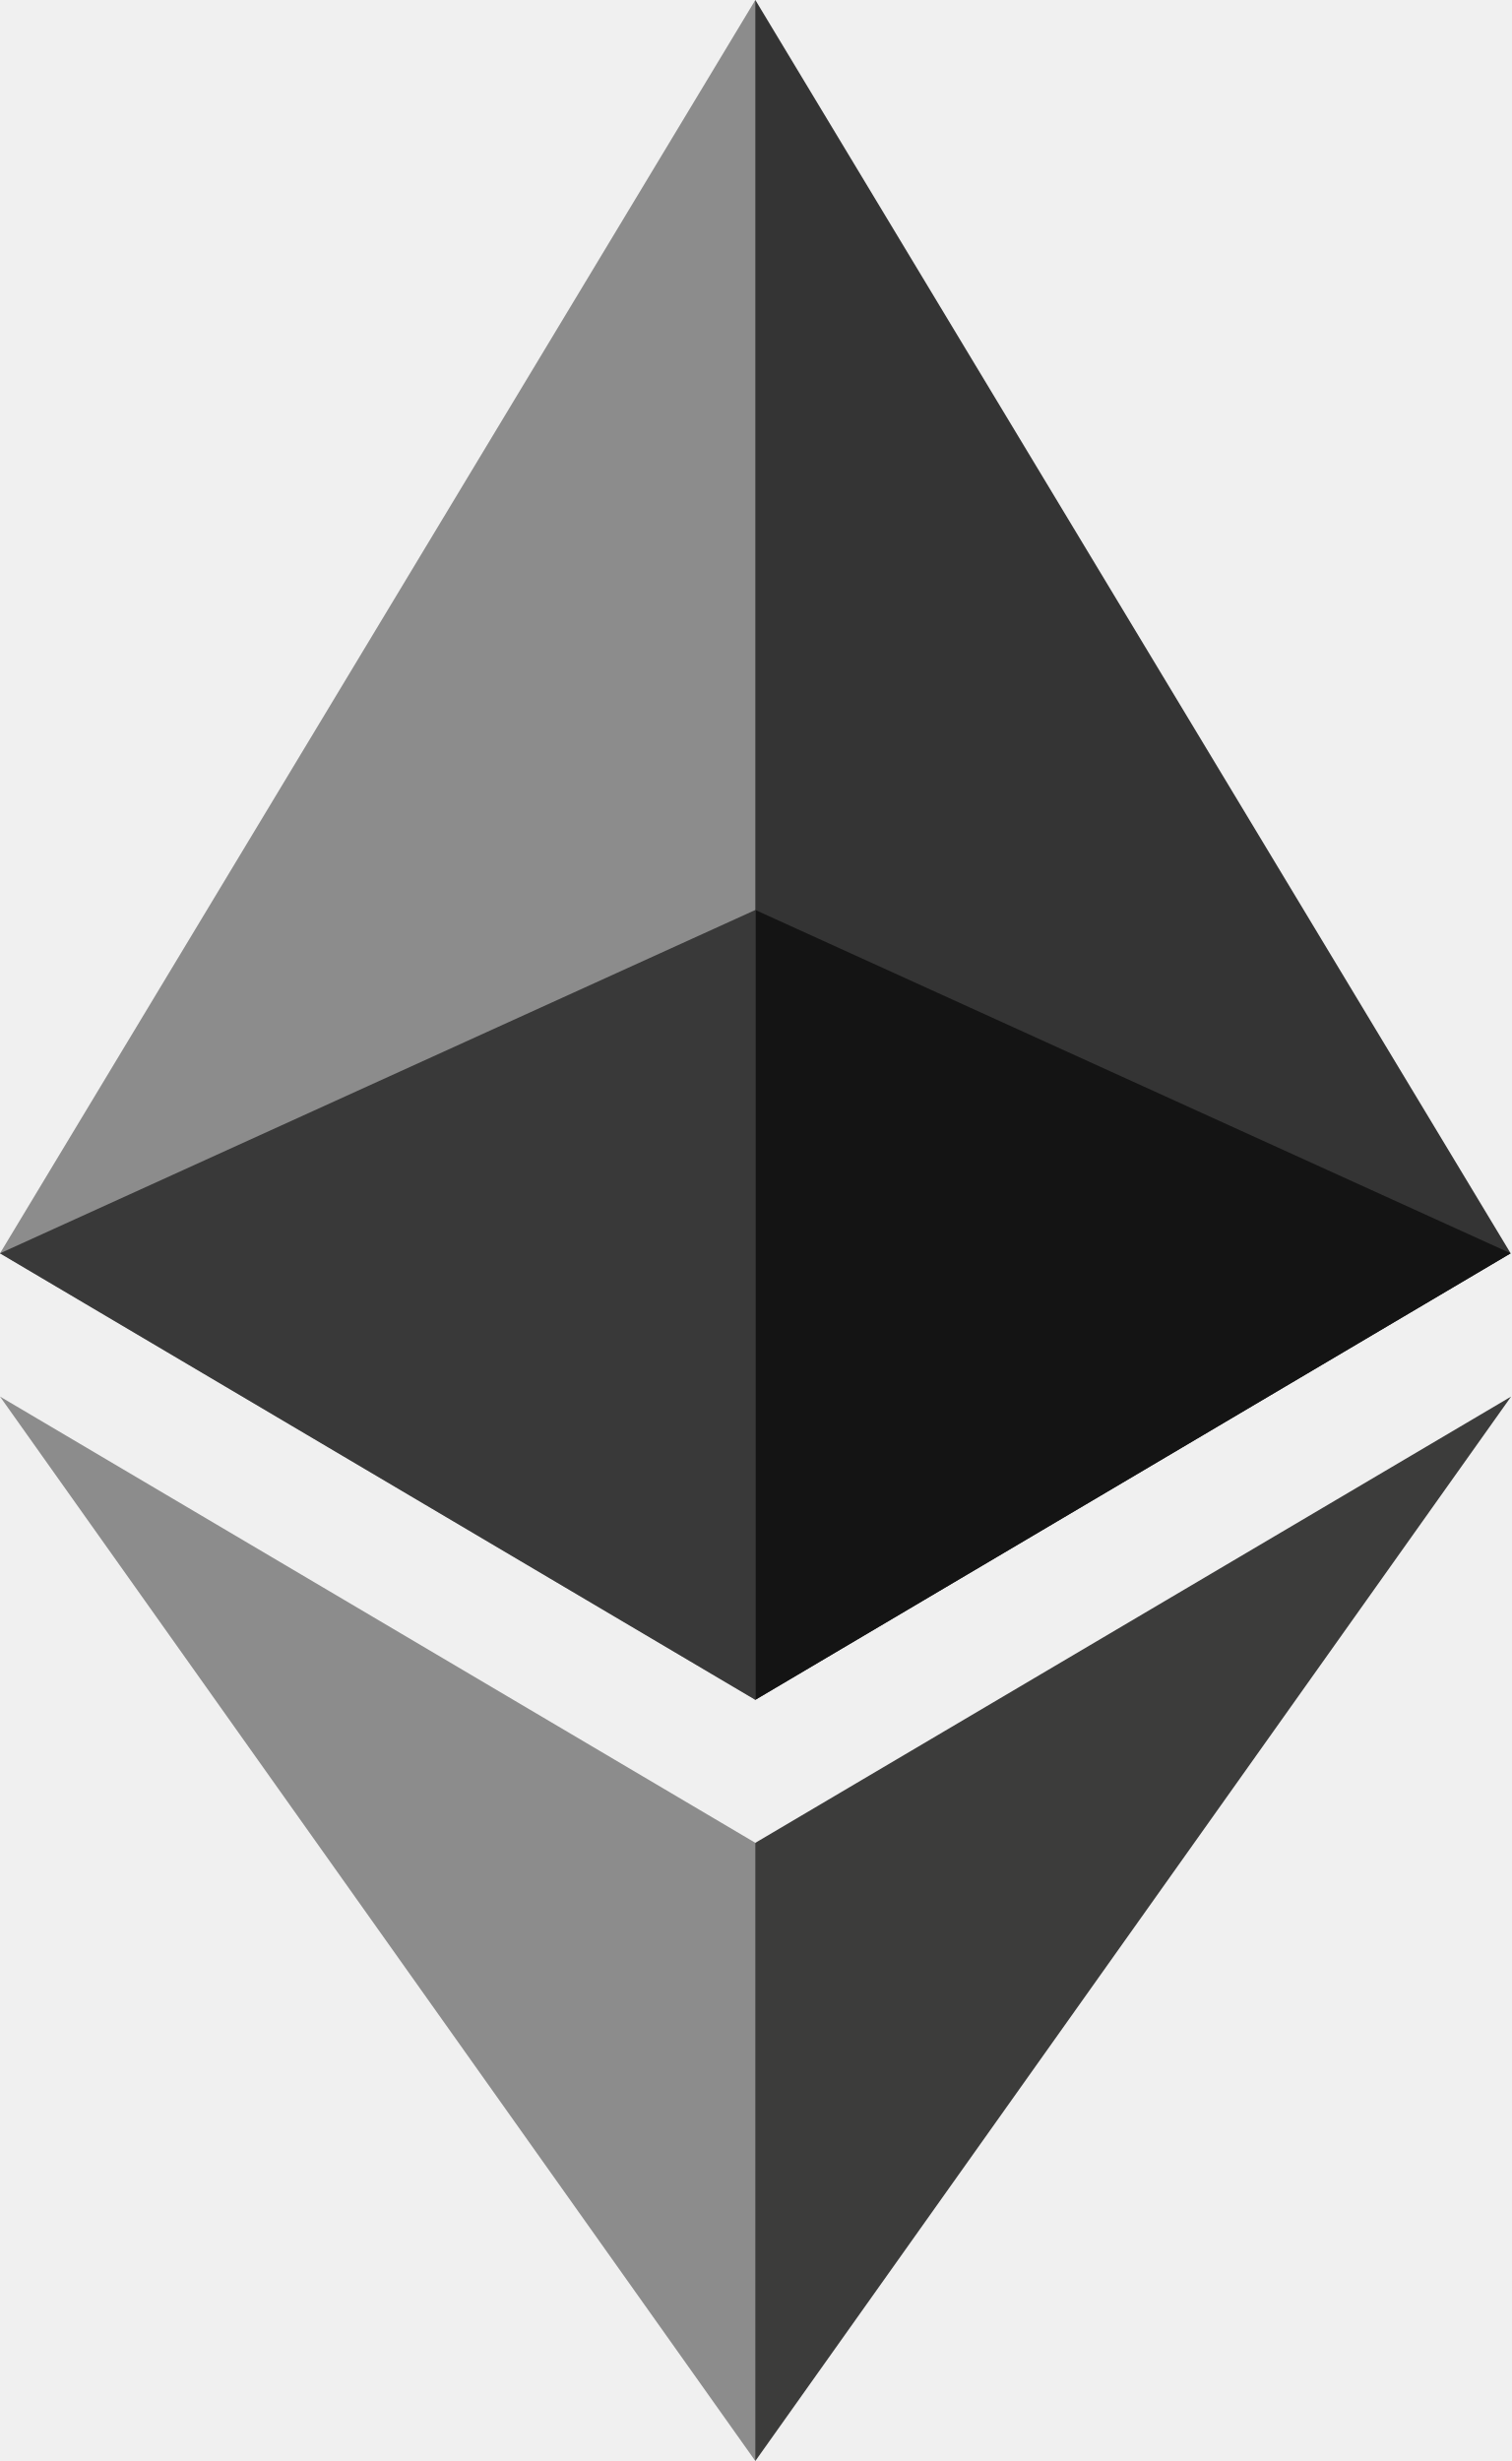
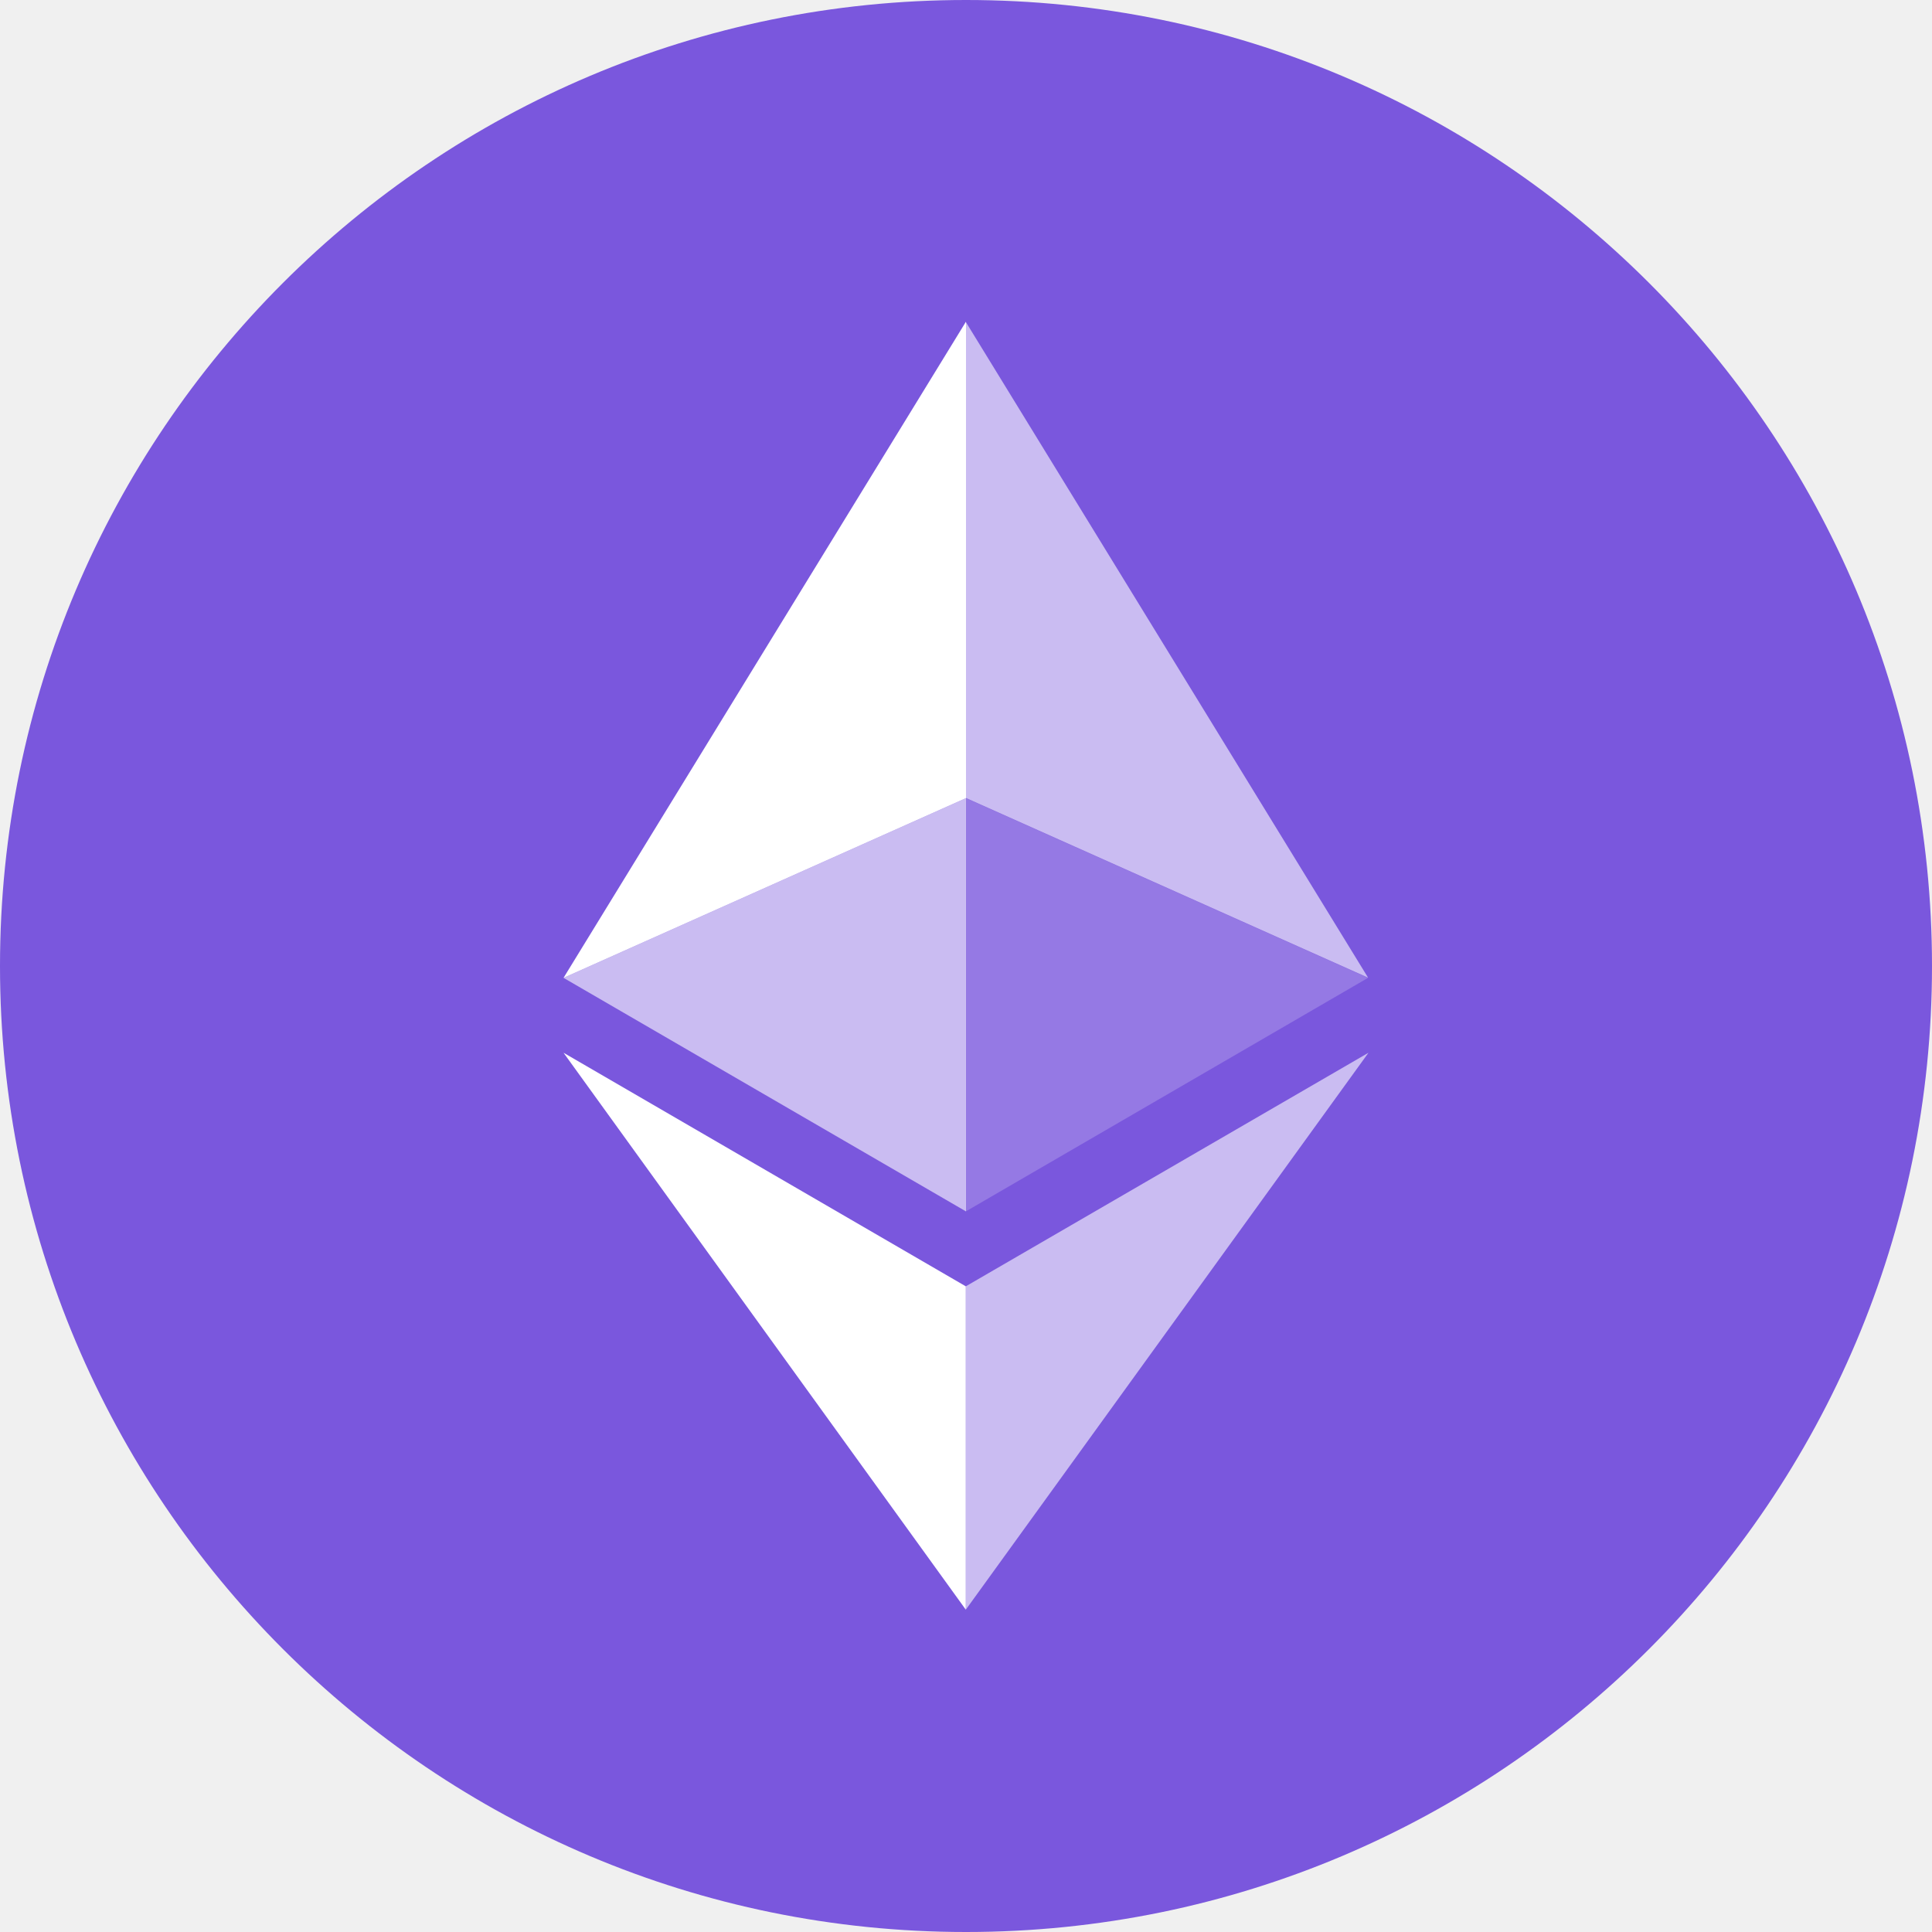
- <svg xmlns="http://www.w3.org/2000/svg" xml:space="preserve" width="100%" height="100%" version="1.1" shape-rendering="geometricPrecision" text-rendering="geometricPrecision" image-rendering="optimizeQuality" fill-rule="evenodd" clip-rule="evenodd" viewBox="0 0 784.37 1277.39">
-   <g id="Layer_x0020_1">
-     <g id="_1421394342400">
-       <g>
-         <polygon fill="#343434" fill-rule="nonzero" points="392.07,0 383.5,29.11 383.5,873.74 392.07,882.29 784.13,650.54 " />
-         <polygon fill="#8C8C8C" fill-rule="nonzero" points="392.07,0 -0,650.54 392.07,882.29 392.07,472.33 " />
-         <polygon fill="#3C3C3B" fill-rule="nonzero" points="392.07,956.52 387.24,962.41 387.24,1263.28 392.07,1277.38 784.37,724.89 " />
-         <polygon fill="#8C8C8C" fill-rule="nonzero" points="392.07,1277.38 392.07,956.52 -0,724.89 " />
-         <polygon fill="#141414" fill-rule="nonzero" points="392.07,882.29 784.13,650.54 392.07,472.33 " />
-         <polygon fill="#393939" fill-rule="nonzero" points="0,650.54 392.07,882.29 392.07,472.33 " />
-       </g>
-     </g>
-   </g>
+ <svg xmlns="http://www.w3.org/2000/svg" version="1.0" id="katman_1" x="0px" y="0px" viewBox="0 0 962 962" xml:space="preserve" width="962" height="962">
+   <defs id="defs21" />
+   <style type="text/css" id="style2">
+ 	.st0{fill:#7A57DD;}
+ 	.st1{fill:#FFFFFF;fill-opacity:0.602;}
+ 	.st2{fill:#FFFFFF;}
+ 	.st3{fill:#FFFFFF;fill-opacity:0.2;}
+ </style>
+   <circle class="st0" cx="481" cy="481" r="481" id="circle4" style="fill:#7a57dd" />
+   <path class="st1" d="m 480.9,160.3 v 237 l 200.3,89.5 z" id="path6" style="fill:#ffffff;fill-opacity:0.602" />
+   <path class="st2" d="M 480.9,160.3 280.6,486.9 481,397.4 V 160.3 Z" id="path8" style="fill:#ffffff" />
+   <path class="st1" d="m 480.9,640.5 v 161 L 681.4,524.2 Z" id="path10" style="fill:#ffffff;fill-opacity:0.602" />
+   <path class="st2" d="m 480.9,801.5 v -161 L 280.6,524.2 Z" id="path12" style="fill:#ffffff" />
+   <path class="st3" d="M 480.9,603.2 681.2,486.9 480.9,397.4 Z" id="path14" style="fill:#ffffff;fill-opacity:0.2" />
+   <path class="st1" d="M 280.6,486.9 481,603.2 V 397.4 Z" id="path16" style="fill:#ffffff;fill-opacity:0.602" />
</svg>
